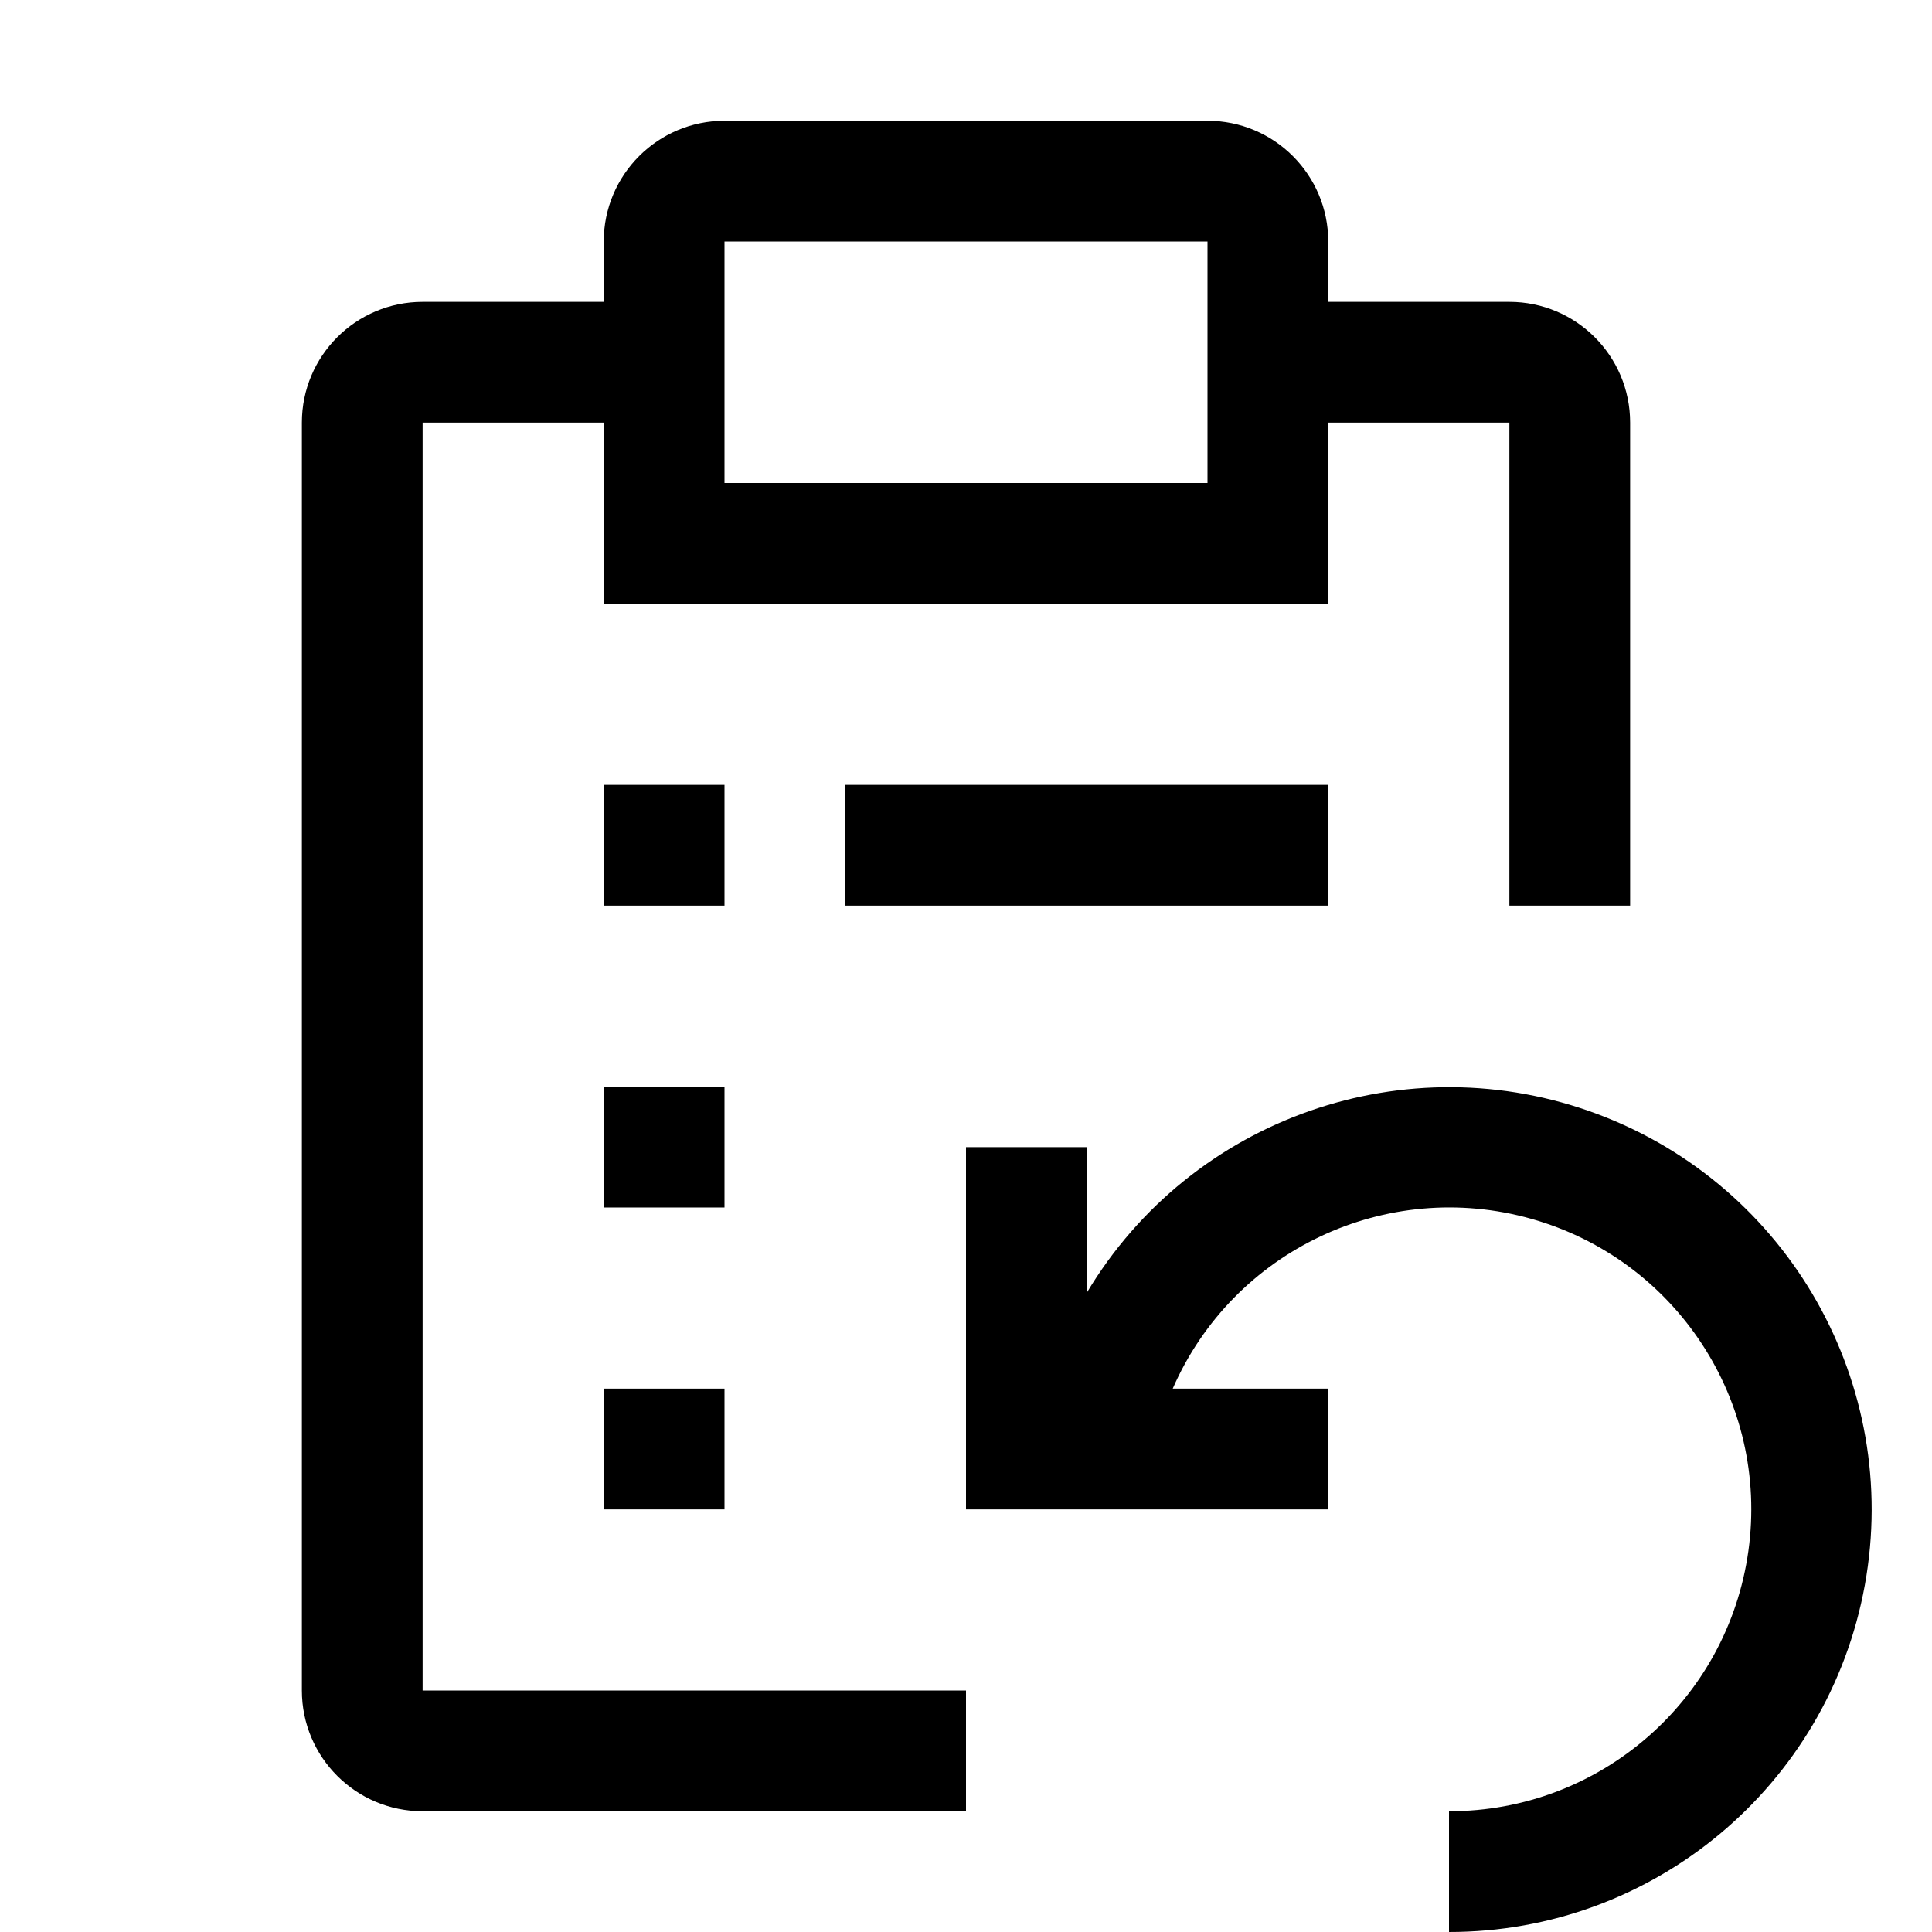
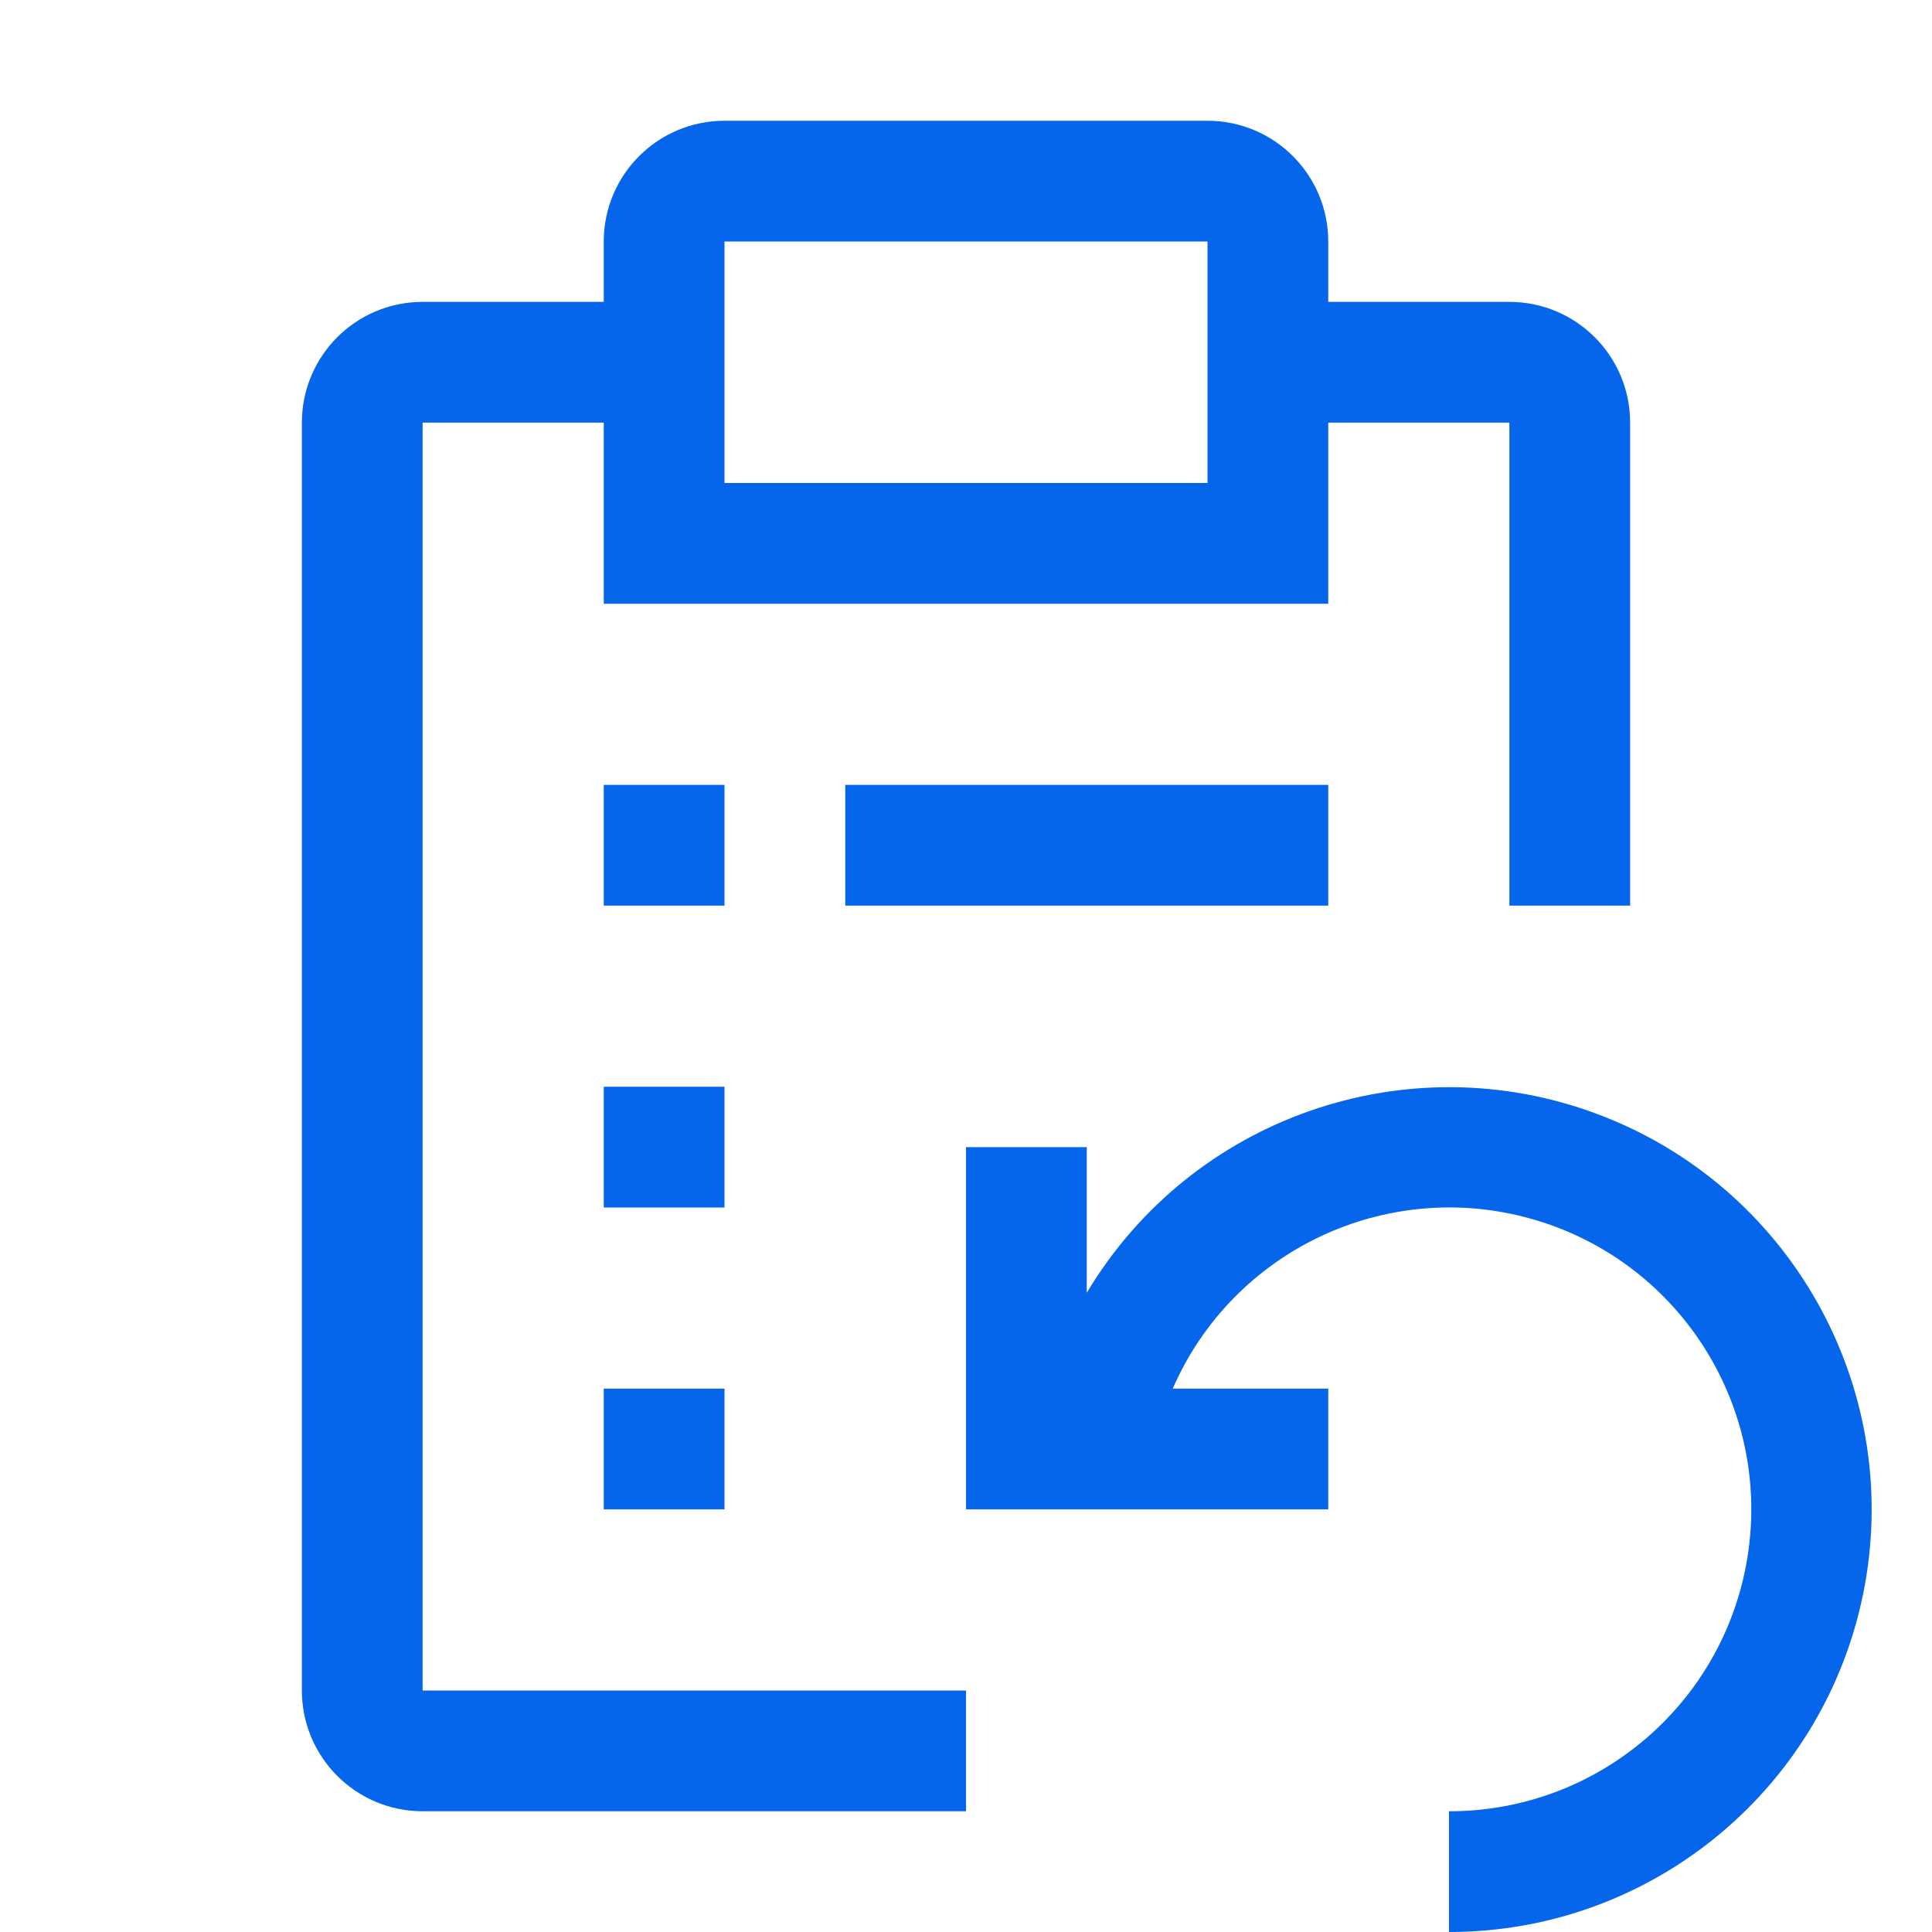
<svg xmlns="http://www.w3.org/2000/svg" width="1em" height="1em" viewBox="0 0 32 32">
-   <path fill="currentColor" d="M10 13h2v2h-2zm4 0h8v2h-8zm-4 5h2v2h-2zm0 5h2v2h-2z" />
-   <path fill="currentColor" d="M7 28V7h3v3h12V7h3v8h2V7a2 2 0 0 0-2-2h-3V4a2 2 0 0 0-2-2h-8a2 2 0 0 0-2 2v1H7a2 2 0 0 0-2 2v21a2 2 0 0 0 2 2h9v-2Zm5-24h8v4h-8Z" />
-   <path fill="currentColor" d="M18 19v2.413A6.996 6.996 0 1 1 24 32v-2a5 5 0 1 0-4.576-7H22v2h-6v-6Z" />
+   <path fill="#0566EB" d="M10 13h2v2h-2zm4 0h8v2h-8zm-4 5h2v2h-2zm0 5h2v2h-2z" />
+   <path fill="#0566EB" d="M7 28V7h3v3h12V7h3v8h2V7a2 2 0 0 0-2-2h-3V4a2 2 0 0 0-2-2h-8a2 2 0 0 0-2 2v1H7a2 2 0 0 0-2 2v21a2 2 0 0 0 2 2h9v-2Zm5-24h8v4h-8Z" />
+   <path fill="#0566EB" d="M18 19v2.413A6.996 6.996 0 1 1 24 32v-2a5 5 0 1 0-4.576-7H22v2h-6v-6Z" />
</svg>
